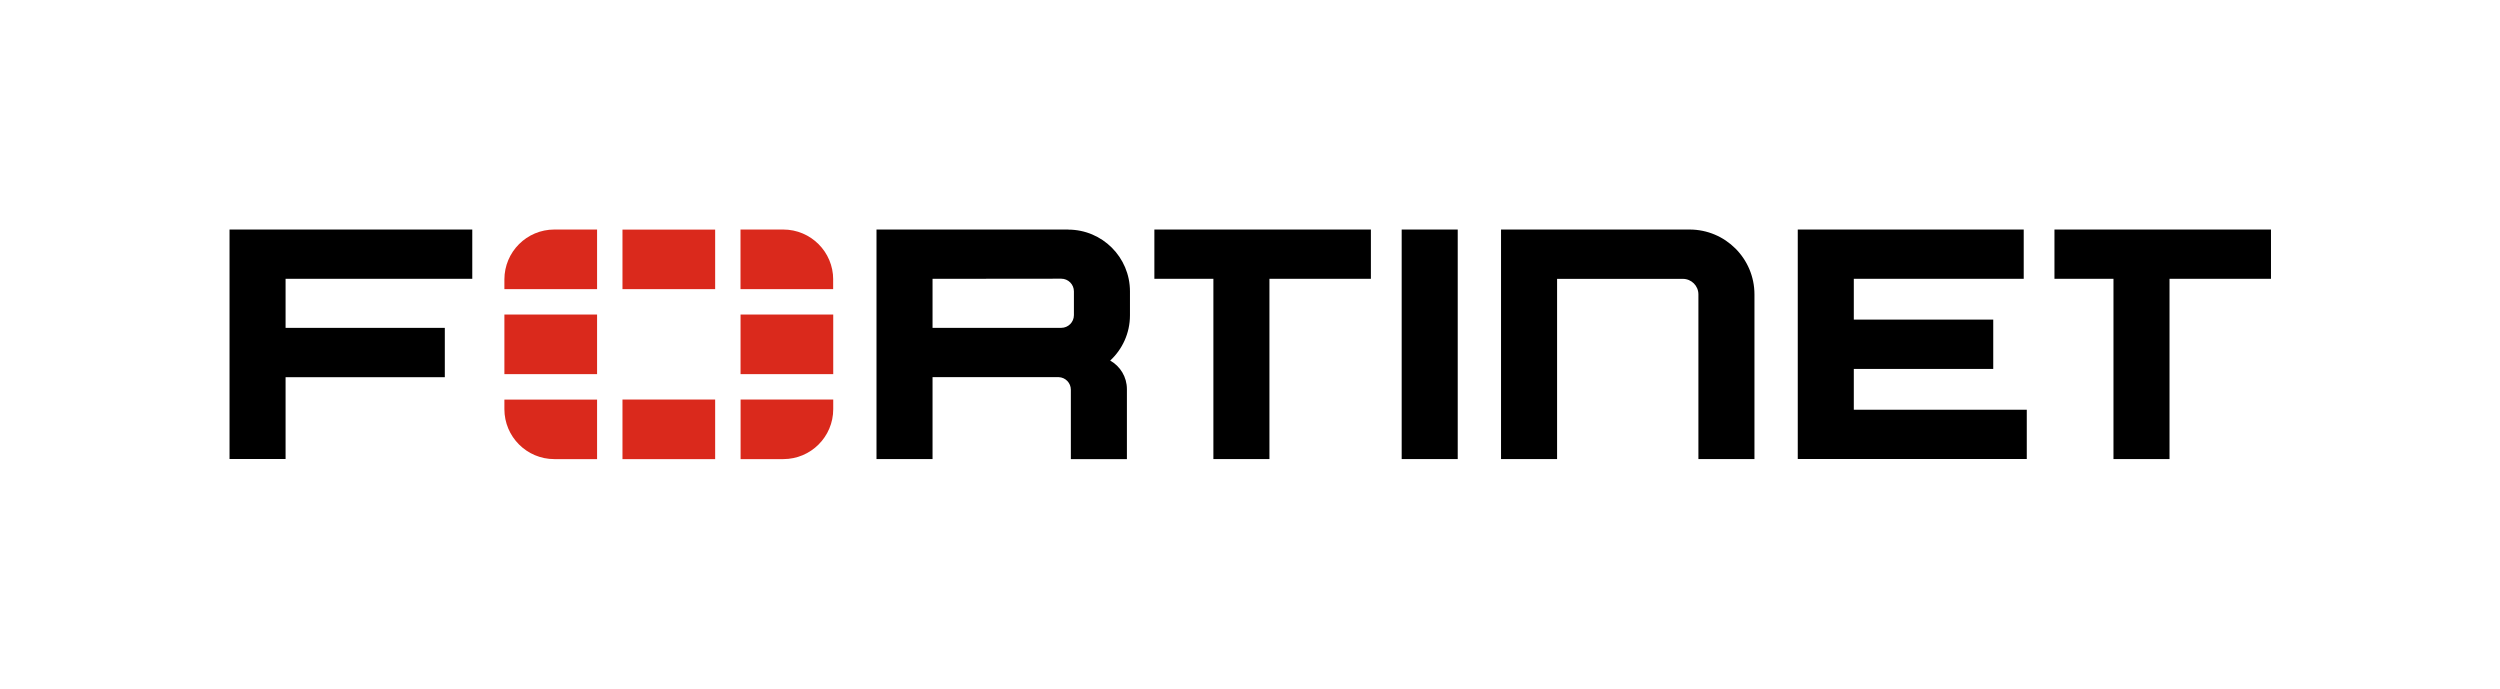
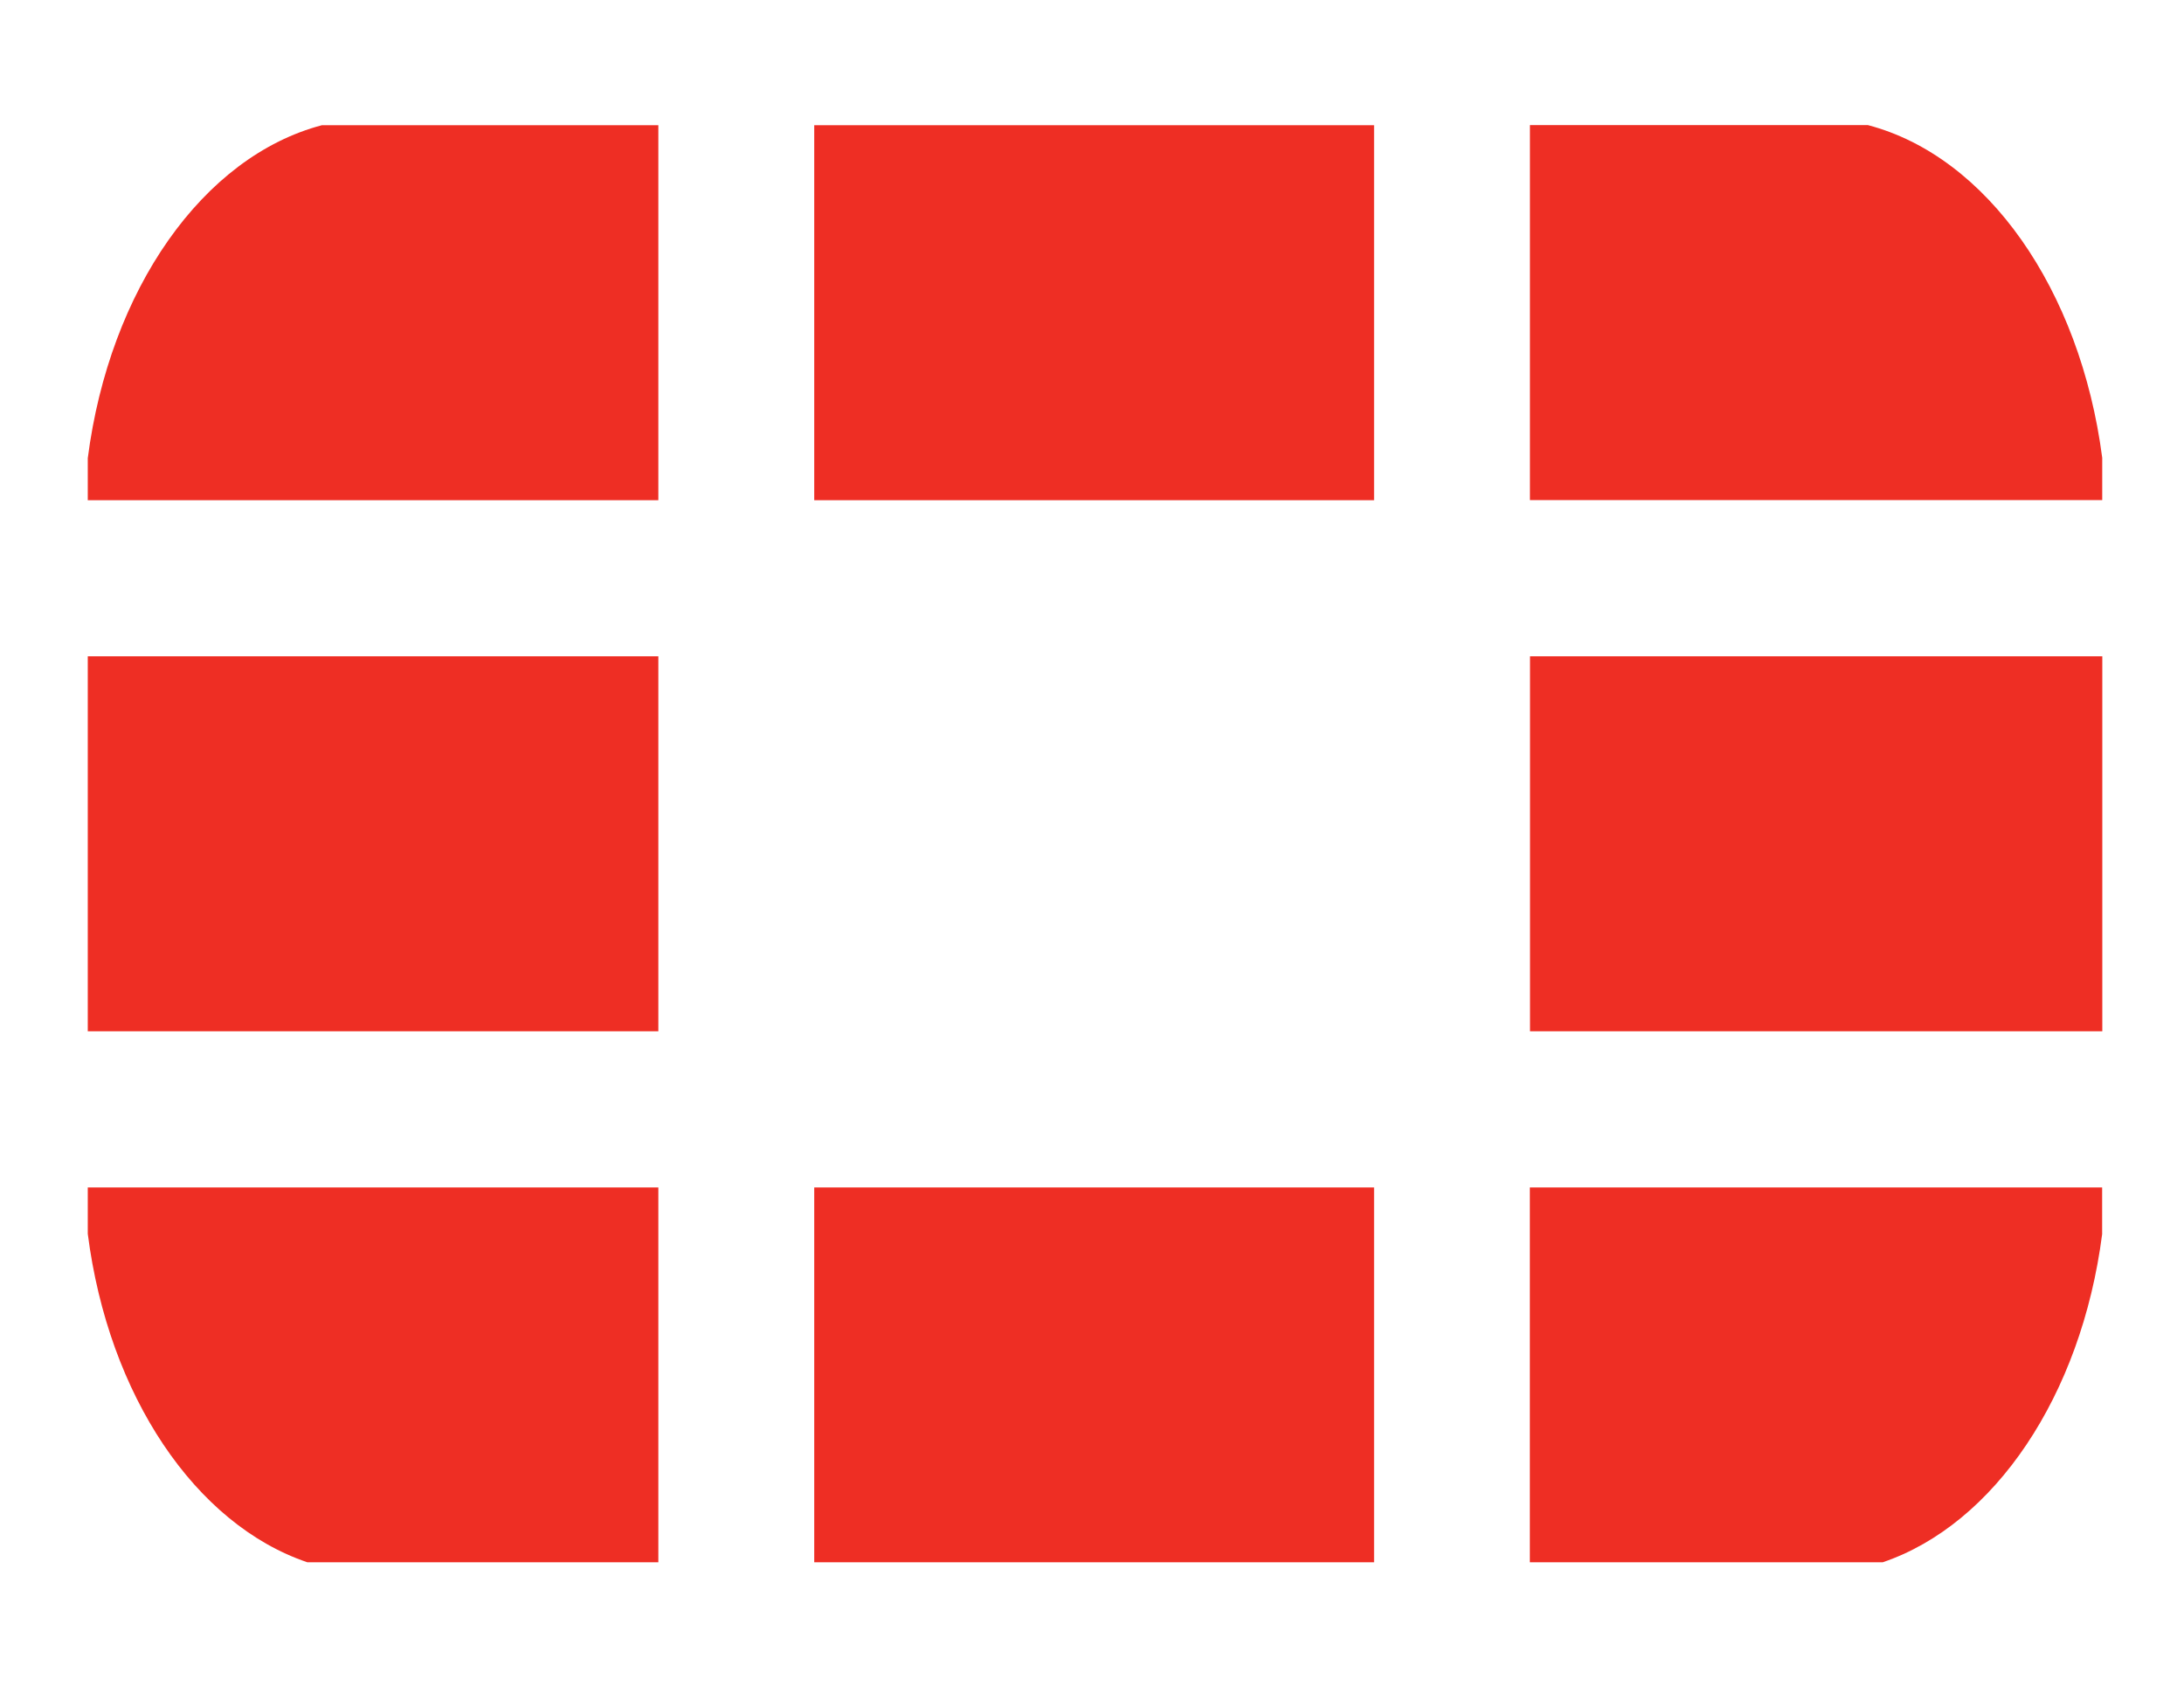
- <svg xmlns="http://www.w3.org/2000/svg" id="logo" viewBox="0 0 580.75 159.97">
-   <defs>
-     <style>.cls-1{fill:#da291c;}.cls-2{fill:none;}</style>
-   </defs>
-   <rect class="cls-2" width="580.75" height="159.97" />
-   <path d="m325.61,64.73v-11.41h13.02v53.32h-13.02v-41.91Zm-57.44-11.41h50.29v11.45h-23.57v41.87h-13.02v-41.87h-13.71v-11.45Zm259.38,0v11.45h-23.57v41.87h-13.02v-41.87h-13.71v-11.45h50.29Zm-474.23,0h56.39v11.45h-43.37v11.4h36.99v11.45h-36.99v19.01h-13.02v-53.32Zm364.3,0h52.49v11.45h-39.47v9.48h32.39v11.45h-32.39v9.48h40.18v11.45h-53.2v-53.32Zm-10.06,15.07v38.25h-13.02v-38.25c0-2-1.62-3.61-3.61-3.61h-29.22s0,41.86,0,41.86h-13.02v-53.32h43.8c8.32,0,15.07,6.75,15.07,15.07Zm-159.43-15.07h-44.52s0,53.32,0,53.32h13.02v-19.03h29.3c1.57.05,2.83,1.34,2.83,2.93v16.11h13.02v-16.25c0-2.85-1.56-5.33-3.88-6.64,2.82-2.62,4.59-6.36,4.59-10.51v-5.56c0-7.93-6.43-14.35-14.35-14.35Zm1.34,19.89c0,1.63-1.32,2.95-2.95,2.95h-29.89v-11.39l29.89-.03c1.63,0,2.95,1.32,2.95,2.95v5.54Z" />
-   <path class="cls-1" d="m193.56,73.07v13.84h-21.53v-13.84h21.53Zm-48.96,33.58h0s21.53,0,21.53,0h0v-13.84h-21.53v13.83Zm48.95-41.73c0-6.4-5.19-11.6-11.6-11.6h-9.93v13.84h21.52v-2.24Zm-48.95-11.59v13.84h21.53v-13.84h0s-21.53,0-21.53,0h0Zm-27.43,19.74h0v13.84h21.53v-13.84h-21.53Zm54.86,33.58h9.93c6.4,0,11.6-5.19,11.6-11.6v-2.24h-21.52v13.84Zm-54.86-11.6c0,6.4,5.19,11.6,11.6,11.6h9.93s0-13.83,0-13.83h-21.53v2.24Zm0-30.13v2.24h21.53v-13.84h-9.93c-6.4,0-11.6,5.19-11.6,11.6Z" />
+ <svg xmlns="http://www.w3.org/2000/svg" height="400" width="512" viewBox="20 0 27 18">
+   <path d="M43.276 17.767c1.38-.469 2.454-2.058 2.712-4.056v-.578h-7.075v4.634zm2.713-13.131v-.523C45.718 2.029 44.564.386 43.093 0h-4.179v4.636zM21.085 13.133v.573c.256 2 1.33 3.592 2.714 4.061h4.34v-4.634zM23.98.001c-1.469.386-2.626 2.03-2.895 4.117v.519h7.054V.001zm22.01 6.566h-7.075v4.636h7.075zm-15.924 11.2h6.921V13.133H30.066zM36.987.001H30.066v4.636h6.921zM21.085 11.203h7.054V6.567h-7.054z" fill="#ee2e24" />
</svg>
